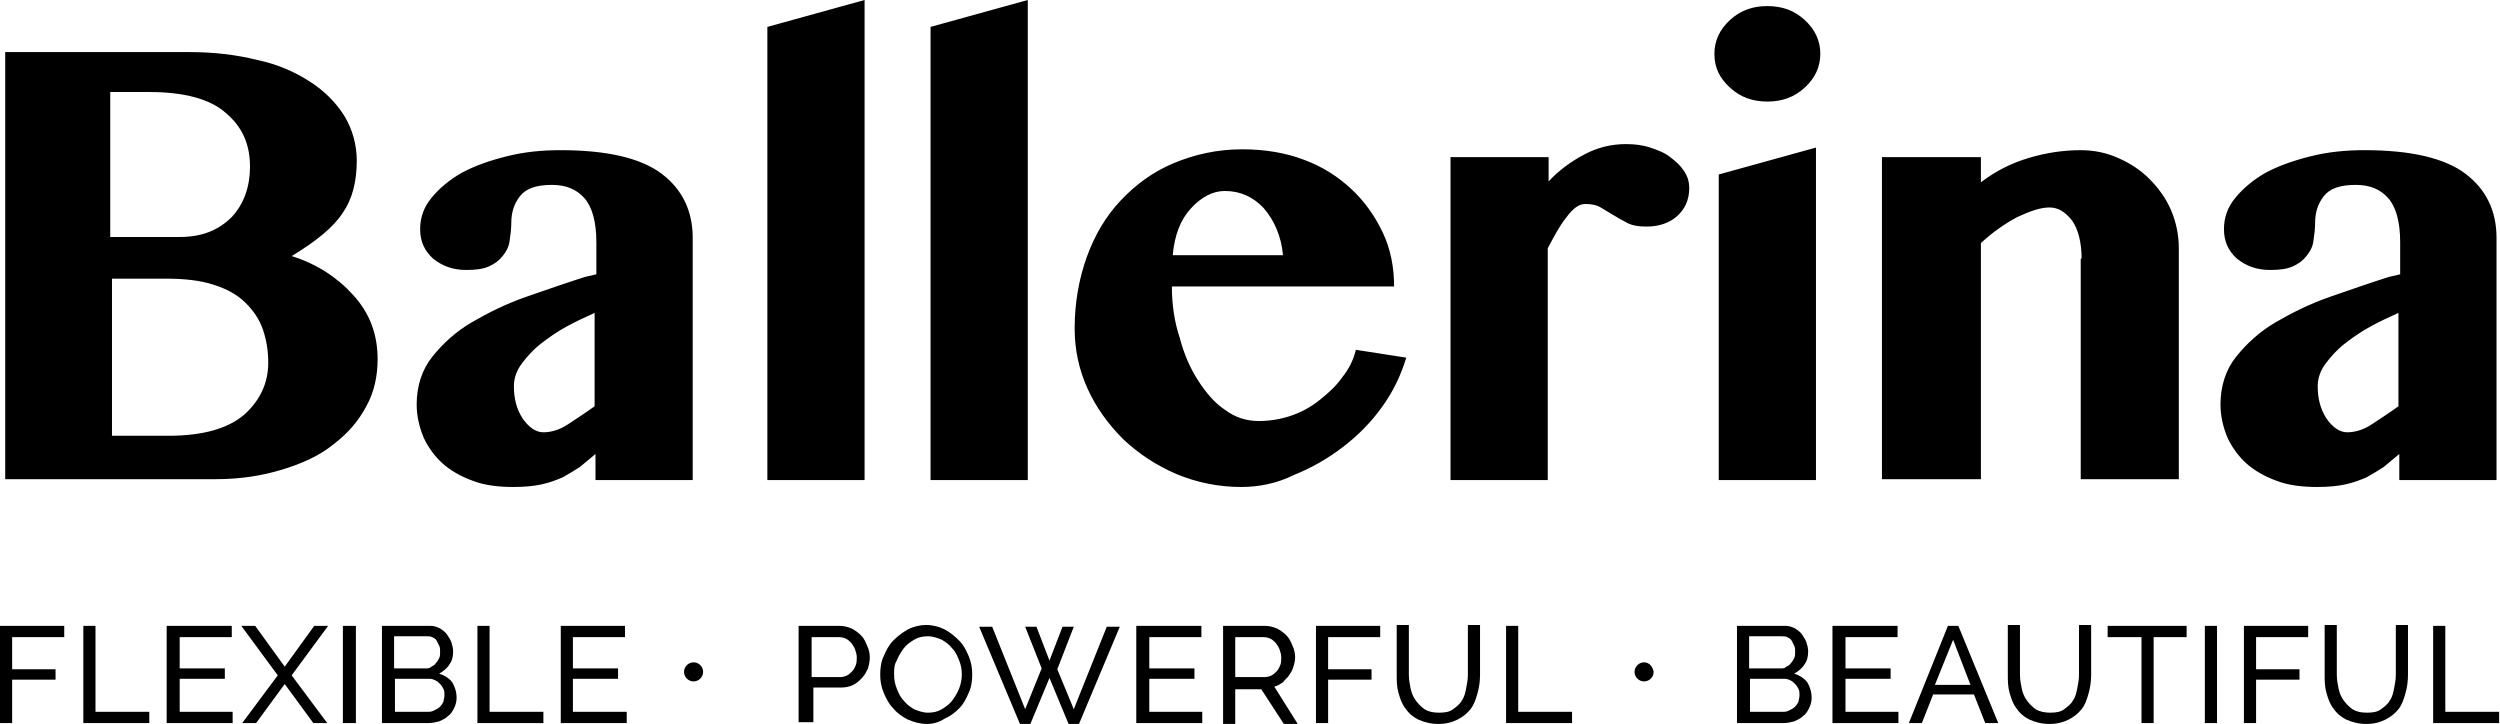
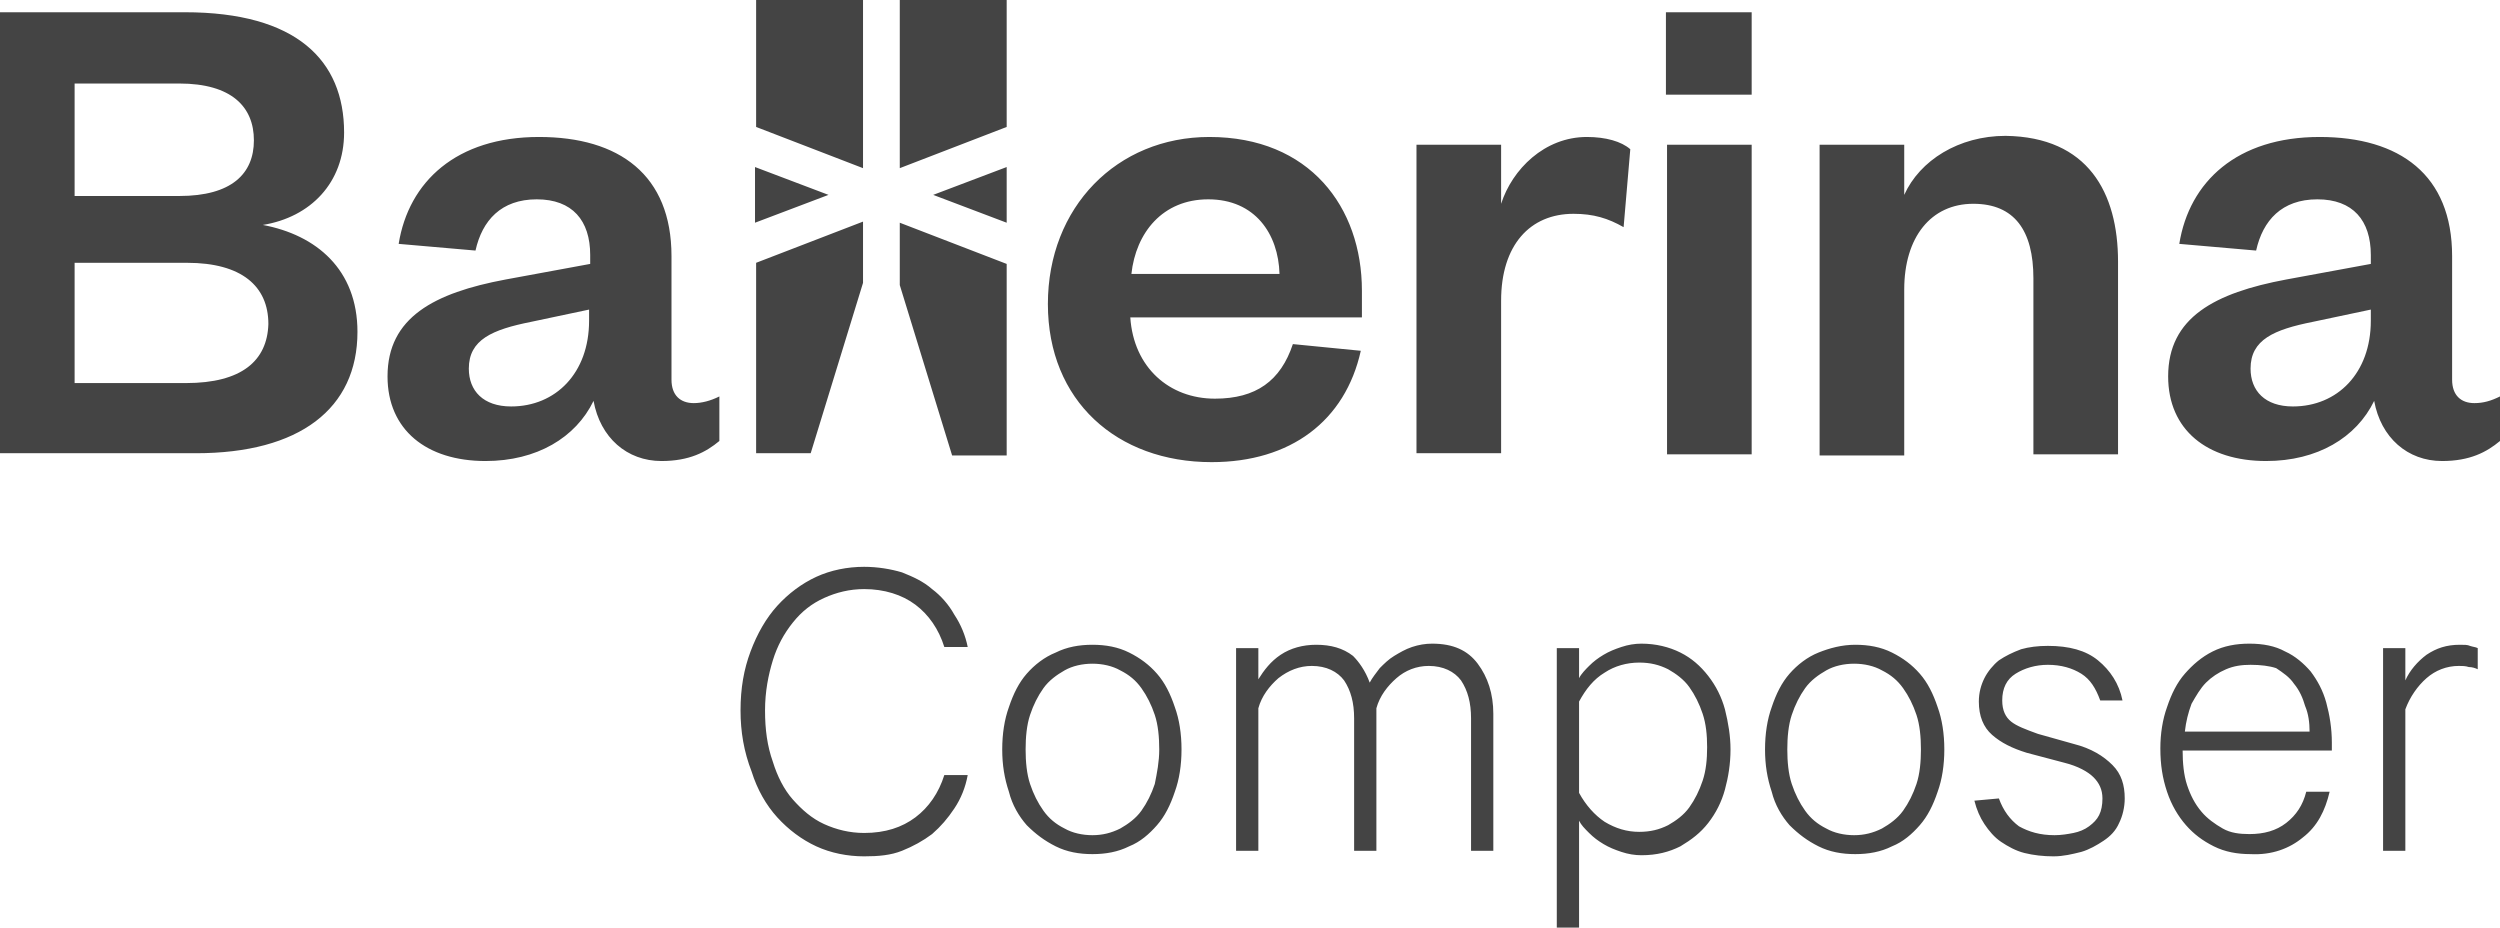
- <svg xmlns="http://www.w3.org/2000/svg" version="1.1" id="ballerina" x="0px" y="0px" viewBox="0 0 288 83.3" style="enable-background:new 0 0 288 83.3;" xml:space="preserve">
-   <path fill="#000" d="M0.6,6h21.2c2.8,0,5.4,0.3,7.8,0.9C32,7.4,34,8.3,35.7,9.4c1.7,1.1,3,2.4,4,4c0.9,1.5,1.4,3.3,1.4,5.1c0,2.4-0.5,4.4-1.6,6  c-1.1,1.7-3.1,3.3-5.9,5c2.9,0.9,5.3,2.5,7.1,4.5c1.9,2.1,2.8,4.5,2.8,7.4c0,1.9-0.4,3.8-1.3,5.4c-0.9,1.7-2.1,3.1-3.8,4.4  c-1.6,1.3-3.6,2.2-5.9,2.9c-2.3,0.7-4.8,1.1-7.6,1.1H0.6V6z M12.7,27.3h8c2.6,0,4.5-0.8,6-2.3c1.4-1.5,2.1-3.5,2.1-5.8  c0-2.6-0.9-4.6-2.8-6.2c-1.8-1.6-4.8-2.4-8.8-2.4h-4.5V27.3z M12.7,50.2h6.7c3.9,0,6.8-0.8,8.7-2.4c1.8-1.6,2.8-3.6,2.8-6  c0-1.4-0.2-2.6-0.6-3.8c-0.4-1.2-1.1-2.2-2-3.1c-0.9-0.9-2.1-1.6-3.7-2.1c-1.5-0.5-3.4-0.7-5.5-0.7h-6.2V50.2z M79.9,55.3H68.6v-3  c-0.6,0.5-1.2,1-1.8,1.5c-0.6,0.4-1.3,0.8-2,1.2c-0.7,0.3-1.5,0.6-2.4,0.8c-0.9,0.2-2,0.3-3.3,0.3c-1.7,0-3.3-0.2-4.6-0.7  c-1.4-0.5-2.6-1.2-3.5-2c-0.9-0.8-1.7-1.9-2.2-3c-0.5-1.2-0.8-2.5-0.8-3.8c0-2.1,0.6-4,1.8-5.5c1.2-1.5,2.7-2.9,4.6-4  c1.9-1.1,3.9-2.1,6.2-2.9c2.3-0.8,4.6-1.6,6.8-2.3l1.3-0.3v-3.7c0-2.4-0.5-4.1-1.4-5.1c-0.9-1-2.1-1.5-3.7-1.5c-1.8,0-3,0.4-3.7,1.3  c-0.7,0.9-1,1.9-1,3.1c0,0.7-0.1,1.4-0.2,2.1c-0.1,0.7-0.4,1.2-0.8,1.7c-0.4,0.5-0.9,0.9-1.6,1.2c-0.7,0.3-1.5,0.4-2.6,0.4  c-1.6,0-2.8-0.5-3.8-1.3c-1-0.9-1.5-2-1.5-3.4c0-1.3,0.4-2.5,1.3-3.6c0.9-1.1,2.1-2.1,3.5-2.9c1.5-0.8,3.2-1.4,5.2-1.9  c2-0.5,4-0.7,6.2-0.7c5.3,0,9.2,0.9,11.6,2.7c2.4,1.8,3.6,4.3,3.6,7.4V55.3z M68.6,36c-1.1,0.5-2.2,1-3.3,1.6c-1.1,0.6-2.1,1.3-3,2  c-0.9,0.7-1.6,1.5-2.2,2.3c-0.6,0.8-0.9,1.7-0.9,2.6c0,1.4,0.3,2.6,1,3.7c0.7,1,1.5,1.6,2.4,1.6c0.9,0,1.9-0.3,2.8-0.9  c0.9-0.6,2-1.3,3.1-2.1V36z M99.6,55.3H88.4V3.1L99.6,0V55.3z M118.4,55.3h-11.2V3.1L118.4,0V55.3z M143,56.1  c-2.6,0-5.1-0.5-7.5-1.5c-2.3-1-4.3-2.3-6.1-4c-1.7-1.7-3.1-3.6-4.1-5.8c-1-2.2-1.5-4.5-1.5-7c0-2.9,0.5-5.7,1.4-8.2  c0.9-2.5,2.2-4.7,3.9-6.5c1.7-1.8,3.7-3.3,6.1-4.3c2.4-1,5-1.6,7.9-1.6c2.6,0,5,0.4,7.1,1.2c2.2,0.8,4,2,5.5,3.4  c1.5,1.4,2.7,3.1,3.6,5c0.9,1.9,1.3,4,1.3,6.2H135c0,2.1,0.3,4.1,0.9,5.9c0.5,1.9,1.2,3.5,2.1,4.9c0.9,1.4,1.9,2.6,3.1,3.4  c1.2,0.9,2.5,1.3,3.9,1.3c1.3,0,2.5-0.2,3.7-0.6c1.2-0.4,2.3-1,3.3-1.8c1-0.8,1.9-1.6,2.6-2.6c0.8-1,1.3-2,1.6-3.2l5.8,0.9  c-0.6,2-1.5,3.9-2.8,5.7c-1.3,1.8-2.8,3.3-4.5,4.6c-1.7,1.3-3.6,2.4-5.6,3.2C147.1,55.7,145,56.1,143,56.1z M147.8,29.4  c-0.2-2.2-1-4-2.2-5.4c-1.2-1.3-2.7-2-4.5-2c-1.4,0-2.7,0.7-3.9,2c-1.2,1.3-1.9,3.1-2.1,5.4H147.8z M178.4,55.3h-11.3V18.1h11.3v2.8  c1.2-1.3,2.6-2.3,4.1-3.1c1.5-0.8,3.1-1.2,4.8-1.2c1,0,1.9,0.1,2.8,0.4c0.9,0.3,1.7,0.6,2.3,1.1c0.7,0.5,1.2,1,1.6,1.6  c0.4,0.6,0.6,1.2,0.6,2c0,1.3-0.5,2.4-1.4,3.2c-0.9,0.8-2.1,1.2-3.5,1.2c-0.9,0-1.6-0.1-2.2-0.4c-0.6-0.3-1.1-0.6-1.6-0.9  c-0.5-0.3-1-0.6-1.5-0.9c-0.5-0.3-1.1-0.4-1.8-0.4s-1.4,0.5-2.2,1.6c-0.8,1-1.4,2.2-2.1,3.5V55.3z M197.5,6.2c0-1.5,0.6-2.8,1.8-3.9  c1.2-1.1,2.6-1.6,4.3-1.6c1.7,0,3.1,0.5,4.3,1.6c1.2,1.1,1.8,2.4,1.8,3.9c0,1.5-0.6,2.8-1.8,3.9c-1.2,1.1-2.6,1.6-4.3,1.6  c-1.7,0-3.1-0.5-4.3-1.6C198.1,9,197.5,7.8,197.5,6.2z M198,20.1l11.2-3.1v38.3H198V20.1z M239.8,29.8c0-1.9-0.4-3.4-1.1-4.4  c-0.8-1-1.6-1.5-2.6-1.5c-1,0-2.2,0.4-3.7,1.1c-1.5,0.8-2.9,1.8-4.2,3v27.2h-11.4V18.1h11.4V21c1.7-1.3,3.5-2.2,5.5-2.8  c2-0.6,4-0.9,6-0.9c1.5,0,3,0.3,4.3,0.9c1.4,0.6,2.6,1.4,3.6,2.4c1,1,1.9,2.2,2.5,3.6c0.6,1.4,0.9,2.9,0.9,4.4v26.6h-11.3V29.8z   M287.7,55.3h-11.3v-3c-0.6,0.5-1.2,1-1.8,1.5c-0.6,0.4-1.3,0.8-2,1.2c-0.7,0.3-1.5,0.6-2.4,0.8c-0.9,0.2-2,0.3-3.3,0.3  c-1.7,0-3.3-0.2-4.6-0.7c-1.4-0.5-2.6-1.2-3.5-2c-0.9-0.8-1.7-1.9-2.2-3c-0.5-1.2-0.8-2.5-0.8-3.8c0-2.1,0.6-4,1.8-5.5  c1.2-1.5,2.7-2.9,4.6-4c1.9-1.1,3.9-2.1,6.2-2.9c2.3-0.8,4.6-1.6,6.8-2.3l1.3-0.3v-3.7c0-2.4-0.5-4.1-1.4-5.1  c-0.9-1-2.1-1.5-3.7-1.5c-1.8,0-3,0.4-3.7,1.3c-0.7,0.9-1,1.9-1,3.1c0,0.7-0.1,1.4-0.2,2.1c-0.1,0.7-0.4,1.2-0.8,1.7  c-0.4,0.5-0.9,0.9-1.6,1.2c-0.7,0.3-1.5,0.4-2.6,0.4c-1.6,0-2.8-0.5-3.8-1.3c-1-0.9-1.5-2-1.5-3.4c0-1.3,0.4-2.5,1.3-3.6  c0.9-1.1,2.1-2.1,3.5-2.9c1.5-0.8,3.2-1.4,5.2-1.9c2-0.5,4-0.7,6.2-0.7c5.3,0,9.2,0.9,11.6,2.7c2.4,1.8,3.6,4.3,3.6,7.4V55.3z   M276.4,36c-1.1,0.5-2.2,1-3.3,1.6c-1.1,0.6-2.1,1.3-3,2c-0.9,0.7-1.6,1.5-2.2,2.3c-0.6,0.8-0.9,1.7-0.9,2.6c0,1.4,0.3,2.6,1,3.7  c0.7,1,1.5,1.6,2.4,1.6c0.9,0,1.9-0.3,2.8-0.9c0.9-0.6,2-1.3,3.1-2.1V36z M0,83.3V72.1h7.4v1.3h-6v3.7h5v1.2h-5v5H0z M9.6,83.3V72.1  H11V82h6.2v1.3H9.6z M26.8,82v1.3h-7.6V72.1h7.5v1.3h-6V77h5.2v1.2h-5.2V82H26.8z M29.4,72.1l3.4,4.7l3.4-4.7h1.6l-4.2,5.7l4.1,5.5  h-1.6l-3.3-4.5l-3.3,4.5h-1.6l4.1-5.5l-4.2-5.7H29.4z M39.5,83.3V72.1H41v11.2H39.5z M52.6,80.4c0,0.4-0.1,0.8-0.3,1.2  c-0.2,0.4-0.4,0.7-0.7,0.9c-0.3,0.3-0.6,0.4-1,0.6c-0.4,0.1-0.8,0.2-1.3,0.2H44V72.1h5.6c0.4,0,0.7,0.1,1.1,0.3  c0.3,0.2,0.6,0.4,0.8,0.7c0.2,0.3,0.4,0.6,0.5,0.9c0.1,0.3,0.2,0.7,0.2,1c0,0.6-0.1,1.1-0.4,1.5c-0.3,0.5-0.7,0.8-1.2,1.1  c0.6,0.2,1.1,0.5,1.5,1C52.4,79.1,52.6,79.7,52.6,80.4z M45.4,73.3v3.7H49c0.3,0,0.5,0,0.7-0.2c0.2-0.1,0.4-0.2,0.5-0.4  c0.2-0.2,0.3-0.4,0.4-0.6c0.1-0.2,0.1-0.5,0.1-0.7c0-0.3,0-0.5-0.1-0.7c-0.1-0.2-0.2-0.4-0.3-0.6c-0.1-0.2-0.3-0.3-0.5-0.4  c-0.2-0.1-0.4-0.1-0.7-0.1H45.4z M51.2,80.1c0-0.3,0-0.5-0.1-0.7c-0.1-0.2-0.2-0.4-0.4-0.6c-0.2-0.2-0.3-0.3-0.5-0.4  c-0.2-0.1-0.4-0.2-0.7-0.2h-4V82h3.9c0.3,0,0.5-0.1,0.7-0.2c0.2-0.1,0.4-0.2,0.6-0.4c0.2-0.2,0.3-0.4,0.4-0.6  C51.1,80.6,51.2,80.4,51.2,80.1z M55,83.3V72.1h1.4V82h6.2v1.3H55z M72.2,82v1.3h-7.6V72.1H72v1.3h-6V77h5.2v1.2H66V82H72.2z   M92,83.3V72.1h4.7c0.5,0,0.9,0.1,1.4,0.3c0.4,0.2,0.8,0.5,1.1,0.8c0.3,0.3,0.5,0.7,0.7,1.2c0.2,0.4,0.3,0.9,0.3,1.3  c0,0.5-0.1,0.9-0.2,1.3c-0.2,0.4-0.4,0.8-0.7,1.1c-0.3,0.3-0.6,0.6-1,0.8c-0.4,0.2-0.9,0.3-1.3,0.3h-3.3v4H92z M93.5,78h3.3  c0.3,0,0.6-0.1,0.8-0.2c0.2-0.1,0.4-0.3,0.6-0.5c0.2-0.2,0.3-0.5,0.4-0.7c0.1-0.3,0.1-0.6,0.1-0.9c0-0.3-0.1-0.6-0.2-0.9  c-0.1-0.3-0.3-0.5-0.4-0.7c-0.2-0.2-0.4-0.4-0.6-0.5c-0.2-0.1-0.5-0.2-0.8-0.2h-3.2V78z M106.8,83.4c-0.8,0-1.5-0.2-2.2-0.5  c-0.6-0.3-1.2-0.7-1.7-1.3c-0.5-0.5-0.8-1.1-1.1-1.8c-0.3-0.7-0.4-1.4-0.4-2.1c0-0.7,0.1-1.5,0.4-2.1c0.3-0.7,0.6-1.3,1.1-1.8  c0.5-0.5,1-0.9,1.7-1.3c0.6-0.3,1.3-0.5,2.1-0.5c0.8,0,1.5,0.2,2.1,0.5c0.6,0.3,1.2,0.8,1.7,1.3c0.5,0.5,0.8,1.1,1.1,1.8  c0.3,0.7,0.4,1.4,0.4,2.1c0,0.7-0.1,1.5-0.4,2.1c-0.3,0.7-0.6,1.3-1.1,1.8c-0.5,0.5-1,0.9-1.7,1.2C108.2,83.2,107.5,83.4,106.8,83.4  z M103,77.7c0,0.6,0.1,1.1,0.3,1.6c0.2,0.5,0.4,1,0.8,1.4c0.3,0.4,0.7,0.7,1.2,1c0.5,0.2,1,0.4,1.6,0.4c0.6,0,1.1-0.1,1.6-0.4  c0.5-0.3,0.9-0.6,1.2-1c0.3-0.4,0.6-0.9,0.8-1.4c0.2-0.5,0.3-1.1,0.3-1.6c0-0.6-0.1-1.1-0.3-1.6c-0.2-0.5-0.4-1-0.8-1.4  c-0.3-0.4-0.7-0.7-1.2-1c-0.5-0.2-1-0.4-1.6-0.4c-0.6,0-1.1,0.1-1.6,0.4c-0.5,0.3-0.9,0.6-1.2,1c-0.3,0.4-0.6,0.9-0.8,1.4  C103,76.6,103,77.1,103,77.7z M118.1,72.2h1.3l1.5,3.9l1.5-3.9h1.3l-1.9,4.9l1.9,4.6l3.8-9.5h1.5l-4.7,11.2h-1.2l-2.2-5.3l-2.2,5.3  h-1.2l-4.7-11.2h1.5l3.8,9.5L120,77L118.1,72.2z M138.5,82v1.3h-7.6V72.1h7.5v1.3h-6V77h5.2v1.2h-5.2V82H138.5z M140.9,83.3V72.1  h4.8c0.5,0,0.9,0.1,1.4,0.3c0.4,0.2,0.8,0.5,1.1,0.8c0.3,0.3,0.5,0.7,0.7,1.2c0.2,0.4,0.3,0.9,0.3,1.3c0,0.4-0.1,0.8-0.2,1.1  c-0.1,0.4-0.3,0.7-0.5,1c-0.2,0.3-0.5,0.5-0.7,0.8c-0.3,0.2-0.6,0.4-1,0.5l2.7,4.3h-1.6l-2.6-4h-3v4H140.9z M142.3,78h3.4  c0.3,0,0.6-0.1,0.8-0.2c0.2-0.1,0.4-0.3,0.6-0.5c0.2-0.2,0.3-0.5,0.4-0.7c0.1-0.3,0.1-0.6,0.1-0.9c0-0.3-0.1-0.6-0.2-0.9  c-0.1-0.3-0.3-0.5-0.4-0.7c-0.2-0.2-0.4-0.4-0.6-0.5c-0.2-0.1-0.5-0.2-0.8-0.2h-3.3V78z M151.6,83.3V72.1h7.4v1.3h-6v3.7h5v1.2h-5v5  H151.6z M165.8,82.1c0.7,0,1.2-0.1,1.6-0.4c0.4-0.3,0.8-0.6,1-1c0.3-0.4,0.4-0.9,0.5-1.4c0.1-0.5,0.2-1,0.2-1.6v-5.7h1.4v5.7  c0,0.8-0.1,1.5-0.3,2.2c-0.2,0.7-0.4,1.3-0.8,1.8c-0.4,0.5-0.9,0.9-1.5,1.2c-0.6,0.3-1.3,0.5-2.2,0.5c-0.9,0-1.6-0.2-2.3-0.5  c-0.6-0.3-1.1-0.7-1.5-1.3c-0.4-0.5-0.6-1.1-0.8-1.8c-0.2-0.7-0.2-1.4-0.2-2.1v-5.7h1.4v5.7c0,0.6,0.1,1.1,0.2,1.6  c0.1,0.5,0.3,1,0.6,1.4c0.3,0.4,0.6,0.7,1,1C164.6,82,165.1,82.1,165.8,82.1z M173.5,83.3V72.1h1.4V82h6.2v1.3H173.5z M208.7,80.4  c0,0.4-0.1,0.8-0.3,1.2c-0.2,0.4-0.4,0.7-0.7,0.9c-0.3,0.3-0.6,0.4-1,0.6c-0.4,0.1-0.8,0.2-1.3,0.2h-5.3V72.1h5.6  c0.4,0,0.7,0.1,1.1,0.3c0.3,0.2,0.6,0.4,0.8,0.7c0.2,0.3,0.4,0.6,0.5,0.9c0.1,0.3,0.2,0.7,0.2,1c0,0.6-0.1,1.1-0.4,1.5  c-0.3,0.5-0.7,0.8-1.2,1.1c0.6,0.2,1.1,0.5,1.5,1C208.5,79.1,208.7,79.7,208.7,80.4z M201.5,73.3v3.7h3.6c0.3,0,0.5,0,0.7-0.2  c0.2-0.1,0.4-0.2,0.5-0.4c0.2-0.2,0.3-0.4,0.4-0.6c0.1-0.2,0.1-0.5,0.1-0.7c0-0.3,0-0.5-0.1-0.7c-0.1-0.2-0.2-0.4-0.3-0.6  c-0.1-0.2-0.3-0.3-0.5-0.4c-0.2-0.1-0.4-0.1-0.7-0.1H201.5z M207.3,80.1c0-0.3,0-0.5-0.1-0.7c-0.1-0.2-0.2-0.4-0.4-0.6  c-0.2-0.2-0.3-0.3-0.5-0.4c-0.2-0.1-0.4-0.2-0.7-0.2h-4V82h3.9c0.3,0,0.5-0.1,0.7-0.2c0.2-0.1,0.4-0.2,0.6-0.4  c0.2-0.2,0.3-0.4,0.4-0.6C207.2,80.6,207.3,80.4,207.3,80.1z M218.7,82v1.3h-7.6V72.1h7.5v1.3h-6V77h5.2v1.2h-5.2V82H218.7z   M224.4,72.1h1.2l4.6,11.2h-1.5l-1.3-3.3h-4.7l-1.3,3.3h-1.5L224.4,72.1z M227,78.9l-2-5.2l-2.1,5.2H227z M236.2,82.1  c0.7,0,1.2-0.1,1.6-0.4c0.4-0.3,0.8-0.6,1-1c0.3-0.4,0.4-0.9,0.5-1.4c0.1-0.5,0.2-1,0.2-1.6v-5.7h1.4v5.7c0,0.8-0.1,1.5-0.3,2.2  c-0.2,0.7-0.4,1.3-0.8,1.8c-0.4,0.5-0.9,0.9-1.5,1.2c-0.6,0.3-1.3,0.5-2.2,0.5c-0.9,0-1.6-0.2-2.3-0.5c-0.6-0.3-1.1-0.7-1.5-1.3  c-0.4-0.5-0.6-1.1-0.8-1.8c-0.2-0.7-0.2-1.4-0.2-2.1v-5.7h1.4v5.7c0,0.6,0.1,1.1,0.2,1.6c0.1,0.5,0.3,1,0.6,1.4c0.3,0.4,0.6,0.7,1,1  C235,82,235.6,82.1,236.2,82.1z M252,73.4h-3.9v9.9h-1.4v-9.9h-3.9v-1.3h9.1V73.4z M254,83.3V72.1h1.4v11.2H254z M258.5,83.3V72.1  h7.4v1.3h-6v3.7h5v1.2h-5v5H258.5z M272.7,82.1c0.7,0,1.2-0.1,1.6-0.4c0.4-0.3,0.8-0.6,1-1c0.3-0.4,0.4-0.9,0.5-1.4  c0.1-0.5,0.2-1,0.2-1.6v-5.7h1.4v5.7c0,0.8-0.1,1.5-0.3,2.2c-0.2,0.7-0.4,1.3-0.8,1.8c-0.4,0.5-0.9,0.9-1.5,1.2s-1.3,0.5-2.2,0.5  c-0.9,0-1.6-0.2-2.3-0.5c-0.6-0.3-1.1-0.7-1.5-1.3c-0.4-0.5-0.6-1.1-0.8-1.8c-0.2-0.7-0.2-1.4-0.2-2.1v-5.7h1.4v5.7  c0,0.6,0.1,1.1,0.2,1.6c0.1,0.5,0.3,1,0.6,1.4c0.3,0.4,0.6,0.7,1,1C271.5,82,272,82.1,272.7,82.1z M280.3,83.3V72.1h1.4V82h6.2v1.3  H280.3z M79.9,76.3c-0.6,0-1.1,0.5-1.1,1.1c0,0.6,0.5,1.1,1.1,1.1c0.6,0,1.1-0.5,1.1-1.1C81,76.8,80.5,76.3,79.9,76.3z M189.4,76.3  c-0.6,0-1.1,0.5-1.1,1.1c0,0.6,0.5,1.1,1.1,1.1c0.6,0,1.1-0.5,1.1-1.1C190.4,76.8,190,76.3,189.4,76.3z" />
+ <svg xmlns="http://www.w3.org/2000/svg" version="1.1" id="ballerina" x="0px" y="0px" viewBox="0 0 224.5 83.3" style="enable-background:new 0 0 224.5 83.3;" xml:space="preserve">
+   <style type="text/css">
+ 	.color{fill:#444;}
+ </style>
+   <g>
+     <path class="color" d="M23.6,20.2c4.3-0.7,7.3-3.8,7.3-8.3c0-6.5-4.3-10.8-14.3-10.8H-1v39.6h18.6c9.3,0,14.5-4,14.5-10.9   C32.1,24.2,28.4,21.1,23.6,20.2z M6.7,7.5h9.4c4.7,0,6.7,2.1,6.7,5.1s-2,5-6.7,5H6.7V7.5z M16.7,34.4h-10V23.6h10.1   c4.9,0,7.3,2.1,7.3,5.5C24,32.4,21.7,34.4,16.7,34.4z M60.3,34.1V23c0-7.3-4.7-10.7-11.9-10.7c-7.4,0-11.7,4-12.6,9.6l6.9,0.6   c0.6-2.7,2.3-4.6,5.5-4.6s4.8,1.9,4.8,5v0.8l-7.6,1.4c-6.4,1.2-10.6,3.4-10.6,8.7c0,4.8,3.5,7.6,8.8,7.6c4.6,0,8.1-2.1,9.7-5.4   c0.6,3.3,3,5.4,6.1,5.4c2.5,0,4-0.8,5.2-1.8v-4c-0.8,0.4-1.6,0.6-2.3,0.6C61.1,36.2,60.3,35.5,60.3,34.1z M52.9,28.8   c0,4.7-3,7.7-7,7.7c-2.5,0-3.8-1.4-3.8-3.4c0-2.6,2.1-3.5,5.6-4.2l5.2-1.1V28.8z M108.6,12.3c-8.3,0-14.5,6.3-14.5,15   s6.2,14.2,14.7,14.2c7.1,0,12-3.7,13.4-10l-6.1-0.6c-1.1,3.3-3.3,4.9-7,4.9c-4.1,0-7.3-2.8-7.6-7.3h20.8v-2.4   C122.3,18.6,117.6,12.3,108.6,12.3z M101.6,24.6c0.4-3.7,2.8-6.7,6.9-6.7c4.2,0,6.3,3.1,6.4,6.7C114.9,24.6,101.6,24.6,101.6,24.6z    M142.5,12.3c1.7,0,3.1,0.4,3.9,1.1l-0.6,7c-1.4-0.8-2.7-1.2-4.5-1.2c-3.9,0-6.5,2.8-6.5,7.8v13.7h-7.6V13h7.6v5.3   C135.8,15.2,138.7,12.3,142.5,12.3z M149.6,1.1h7.7v7.4h-7.7V1.1z M149.7,13h7.6v27.8h-7.6V13z M190.2,23.5v17.3h-7.6V25   c0-4.3-1.7-6.7-5.4-6.7c-3.8,0-6.2,3-6.2,7.7v14.9h-7.6V13h7.6v4.5c1.4-3.1,4.9-5.3,9.1-5.3C187.5,12.3,190.2,17.3,190.2,23.5z    M222.2,36.2c-1.2,0-2-0.7-2-2.1V23c0-7.3-4.7-10.7-11.9-10.7c-7.4,0-11.7,4-12.6,9.6l6.9,0.6c0.6-2.7,2.3-4.6,5.5-4.6   s4.8,1.9,4.8,5v0.8l-7.6,1.4c-6.4,1.2-10.6,3.4-10.6,8.7c0,4.8,3.5,7.6,8.8,7.6c4.6,0,8.1-2.1,9.7-5.4c0.6,3.3,3,5.4,6.1,5.4   c2.5,0,4-0.8,5.2-1.8v-4C223.7,36,223,36.2,222.2,36.2z M212.9,28.8c0,4.7-3,7.7-7,7.7c-2.5,0-3.8-1.4-3.8-3.4   c0-2.6,2.1-3.5,5.6-4.2l5.2-1.1V28.8z M67.9,0h9.6v15.1l-9.6-3.7V0z M74.4,17.5L67.8,20v-5L74.4,17.5z M67.9,23.6l9.6-3.7v5.5   l-4.7,15.3h-4.9V23.6z M80.8,0h9.6v11.4l-9.6,3.7V0z M83.8,17.5l6.6-2.5v5L83.8,17.5z M80.8,20l9.6,3.7v17.2h-4.9l-4.7-15.3V20z" />
+     <path class="color" d="M66.5,63.8c0-2,0.3-3.7,0.9-5.3s1.4-3,2.4-4.1s2.2-2,3.5-2.6s2.8-0.9,4.3-0.9c1.2,0,2.4,0.2,3.4,0.5   c1,0.4,1.9,0.8,2.7,1.5c0.8,0.6,1.5,1.4,2,2.3c0.6,0.9,1,1.9,1.2,2.9h-2.1c-0.5-1.6-1.4-2.9-2.6-3.8c-1.2-0.9-2.8-1.4-4.6-1.4   c-1.3,0-2.5,0.3-3.6,0.8s-2,1.2-2.8,2.2s-1.4,2.1-1.8,3.4c-0.4,1.3-0.7,2.8-0.7,4.5c0,1.7,0.2,3.2,0.7,4.6c0.4,1.3,1,2.5,1.8,3.4   s1.7,1.7,2.8,2.2c1.1,0.5,2.3,0.8,3.6,0.8c1.9,0,3.4-0.5,4.6-1.4s2.1-2.2,2.6-3.8h2.1c-0.2,1.1-0.6,2.1-1.2,3s-1.2,1.6-2,2.3   C82.9,75.5,82,76,81,76.4s-2.1,0.5-3.4,0.5c-1.5,0-3-0.3-4.3-0.9s-2.5-1.5-3.5-2.6s-1.8-2.5-2.3-4.1C66.8,67.5,66.5,65.7,66.5,63.8   z M106.1,67.3c0,1.4-0.2,2.7-0.6,3.8c-0.4,1.2-0.9,2.2-1.6,3s-1.5,1.5-2.5,1.9c-1,0.5-2.1,0.7-3.3,0.7c-1.2,0-2.3-0.2-3.3-0.7   s-1.8-1.1-2.6-1.9c-0.7-0.8-1.3-1.8-1.6-3c-0.4-1.2-0.6-2.4-0.6-3.8s0.2-2.7,0.6-3.8c0.4-1.2,0.9-2.2,1.6-3s1.6-1.5,2.6-1.9   c1-0.5,2.1-0.7,3.3-0.7c1.2,0,2.3,0.2,3.3,0.7s1.8,1.1,2.5,1.9c0.7,0.8,1.2,1.8,1.6,3C105.9,64.6,106.1,65.9,106.1,67.3z    M104.1,67.3c0-1.1-0.1-2.2-0.4-3.1s-0.7-1.7-1.2-2.4s-1.1-1.2-1.9-1.6c-0.7-0.4-1.6-0.6-2.5-0.6s-1.8,0.2-2.5,0.6   c-0.7,0.4-1.4,0.9-1.9,1.6c-0.5,0.7-0.9,1.5-1.2,2.4c-0.3,0.9-0.4,2-0.4,3.1s0.1,2.2,0.4,3.1s0.7,1.7,1.2,2.4   c0.5,0.7,1.1,1.2,1.9,1.6c0.7,0.4,1.6,0.6,2.5,0.6s1.7-0.2,2.5-0.6c0.7-0.4,1.4-0.9,1.9-1.6s0.9-1.5,1.2-2.4   C103.9,69.4,104.1,68.4,104.1,67.3z M123,61.3c0.2-0.4,0.6-0.9,0.9-1.3c0.4-0.4,0.8-0.8,1.3-1.1s1-0.6,1.6-0.8s1.2-0.3,1.8-0.3   c1.9,0,3.2,0.6,4.1,1.8s1.4,2.7,1.4,4.5v12.3h-2V64.5c0-1.4-0.3-2.5-0.9-3.4c-0.6-0.8-1.6-1.3-2.9-1.3c-1.1,0-2.1,0.4-2.9,1.1   c-0.8,0.7-1.5,1.6-1.8,2.7v12.8h-2V64.5c0-1.4-0.3-2.5-0.9-3.4c-0.6-0.8-1.6-1.3-2.9-1.3c-1.1,0-2.1,0.4-3,1.1   c-0.8,0.7-1.5,1.6-1.8,2.7v12.8h-2V58.2h2V61c0.5-0.8,1.1-1.6,2-2.2c0.9-0.6,2-0.9,3.2-0.9c1.3,0,2.4,0.3,3.3,1   C122,59.4,122.6,60.2,123,61.3z M141.8,83.3h-2V58.2h2v2.7c0.2-0.4,0.6-0.8,0.9-1.1c0.4-0.4,0.8-0.7,1.3-1s1-0.5,1.6-0.7   s1.2-0.3,1.8-0.3c1.3,0,2.5,0.3,3.5,0.8s1.8,1.2,2.5,2.1c0.7,0.9,1.2,1.9,1.5,3c0.3,1.2,0.5,2.4,0.5,3.6c0,1.3-0.2,2.5-0.5,3.6   s-0.8,2.1-1.5,3s-1.5,1.5-2.5,2.1c-1,0.5-2.1,0.8-3.5,0.8c-0.6,0-1.2-0.1-1.8-0.3c-0.6-0.2-1.1-0.4-1.6-0.7c-0.5-0.3-0.9-0.6-1.3-1   c-0.4-0.4-0.7-0.7-0.9-1.1V83.3z M141.8,71.2c0.6,1.1,1.4,2,2.3,2.6c1,0.6,2,0.9,3.1,0.9c1,0,1.8-0.2,2.6-0.6   c0.7-0.4,1.4-0.9,1.9-1.6s0.9-1.5,1.2-2.4s0.4-1.9,0.4-3s-0.1-2.1-0.4-3c-0.3-0.9-0.7-1.7-1.2-2.4s-1.2-1.2-1.9-1.6   c-0.8-0.4-1.6-0.6-2.6-0.6c-1.1,0-2.2,0.3-3.1,0.9c-1,0.6-1.7,1.5-2.3,2.6V71.2z M174.6,67.3c0,1.4-0.2,2.7-0.6,3.8   c-0.4,1.2-0.9,2.2-1.6,3c-0.7,0.8-1.5,1.5-2.5,1.9c-1,0.5-2.1,0.7-3.3,0.7s-2.3-0.2-3.3-0.7s-1.8-1.1-2.6-1.9   c-0.7-0.8-1.3-1.8-1.6-3c-0.4-1.2-0.6-2.4-0.6-3.8s0.2-2.7,0.6-3.8c0.4-1.2,0.9-2.2,1.6-3c0.7-0.8,1.6-1.5,2.6-1.9s2.1-0.7,3.3-0.7   s2.3,0.2,3.3,0.7s1.8,1.1,2.5,1.9c0.7,0.8,1.2,1.8,1.6,3C174.4,64.6,174.6,65.9,174.6,67.3z M172.5,67.3c0-1.1-0.1-2.2-0.4-3.1   c-0.3-0.9-0.7-1.7-1.2-2.4s-1.1-1.2-1.9-1.6c-0.7-0.4-1.6-0.6-2.5-0.6s-1.8,0.2-2.5,0.6c-0.7,0.4-1.4,0.9-1.9,1.6   c-0.5,0.7-0.9,1.5-1.2,2.4s-0.4,2-0.4,3.1s0.1,2.2,0.4,3.1c0.3,0.9,0.7,1.7,1.2,2.4c0.5,0.7,1.1,1.2,1.9,1.6   c0.7,0.4,1.6,0.6,2.5,0.6s1.7-0.2,2.5-0.6c0.7-0.4,1.4-0.9,1.9-1.6s0.9-1.5,1.2-2.4C172.4,69.5,172.5,68.4,172.5,67.3z M179.5,71.7   c0.4,1.1,1,1.9,1.8,2.5c0.9,0.5,1.9,0.8,3.2,0.8c0.6,0,1.2-0.1,1.7-0.2s1-0.3,1.4-0.6c0.4-0.3,0.7-0.6,0.9-1s0.3-0.9,0.3-1.5   c0-0.8-0.3-1.4-0.8-1.9s-1.4-1-2.6-1.3l-3.4-0.9c-1.3-0.4-2.3-0.9-3.1-1.6s-1.2-1.7-1.2-3c0-0.8,0.2-1.5,0.5-2.1s0.8-1.2,1.3-1.6   c0.6-0.4,1.2-0.7,2-1c0.7-0.2,1.5-0.3,2.4-0.3c1.9,0,3.4,0.4,4.5,1.3c1.1,0.9,1.9,2.1,2.2,3.6h-2c-0.4-1.1-0.9-1.9-1.7-2.4   s-1.8-0.8-3-0.8c-1.1,0-2.1,0.3-2.9,0.8c-0.8,0.5-1.2,1.3-1.2,2.4c0,0.9,0.3,1.5,0.8,1.9s1.3,0.7,2.4,1.1l3.2,0.9   c1.6,0.4,2.7,1.1,3.5,1.9s1.1,1.8,1.1,3c0,0.8-0.2,1.6-0.5,2.2c-0.3,0.7-0.8,1.2-1.4,1.6c-0.6,0.4-1.3,0.8-2,1   c-0.8,0.2-1.6,0.4-2.5,0.4s-1.8-0.1-2.6-0.3c-0.8-0.2-1.5-0.6-2.1-1s-1.1-1-1.5-1.6s-0.7-1.3-0.9-2.1L179.5,71.7z M209.2,71.1   c-0.4,1.7-1.1,3.1-2.4,4.1c-1.2,1-2.8,1.6-4.7,1.5c-1.2,0-2.3-0.2-3.3-0.7s-1.8-1.1-2.5-1.9s-1.3-1.8-1.7-3s-0.6-2.4-0.6-3.9   c0-1.3,0.2-2.6,0.6-3.7c0.4-1.2,0.9-2.2,1.6-3c0.7-0.8,1.5-1.5,2.5-2s2.1-0.7,3.3-0.7s2.3,0.2,3.2,0.7c0.9,0.4,1.7,1.1,2.3,1.8   c0.6,0.8,1.1,1.7,1.4,2.8c0.3,1.1,0.5,2.3,0.5,3.6v0.7H196c0,1.1,0.1,2.2,0.4,3.1s0.7,1.7,1.3,2.4c0.5,0.6,1.2,1.1,1.9,1.5   s1.5,0.5,2.4,0.5c1.3,0,2.4-0.3,3.3-1c0.9-0.7,1.5-1.6,1.8-2.8L209.2,71.1z M202.1,59.7c-0.8,0-1.5,0.1-2.2,0.4   c-0.7,0.3-1.3,0.7-1.8,1.2s-0.9,1.2-1.3,1.9c-0.3,0.8-0.5,1.6-0.6,2.5h11.2c0-0.8-0.1-1.6-0.4-2.3c-0.2-0.7-0.5-1.4-1-2   c-0.4-0.6-1-1-1.6-1.4C203.8,59.8,203,59.7,202.1,59.7z M222.5,60.1c-0.2-0.1-0.5-0.2-0.8-0.2c-0.3-0.1-0.6-0.1-0.9-0.1   c-1.1,0-2.1,0.4-2.9,1.1c-0.8,0.7-1.5,1.7-1.9,2.8v12.7h-2V58.2h2v2.9c0.4-0.9,1.1-1.7,1.9-2.3c0.9-0.6,1.8-0.9,3-0.9   c0.4,0,0.7,0,0.9,0.1c0.3,0.1,0.5,0.1,0.7,0.2V60.1z" />
+   </g>
</svg>
